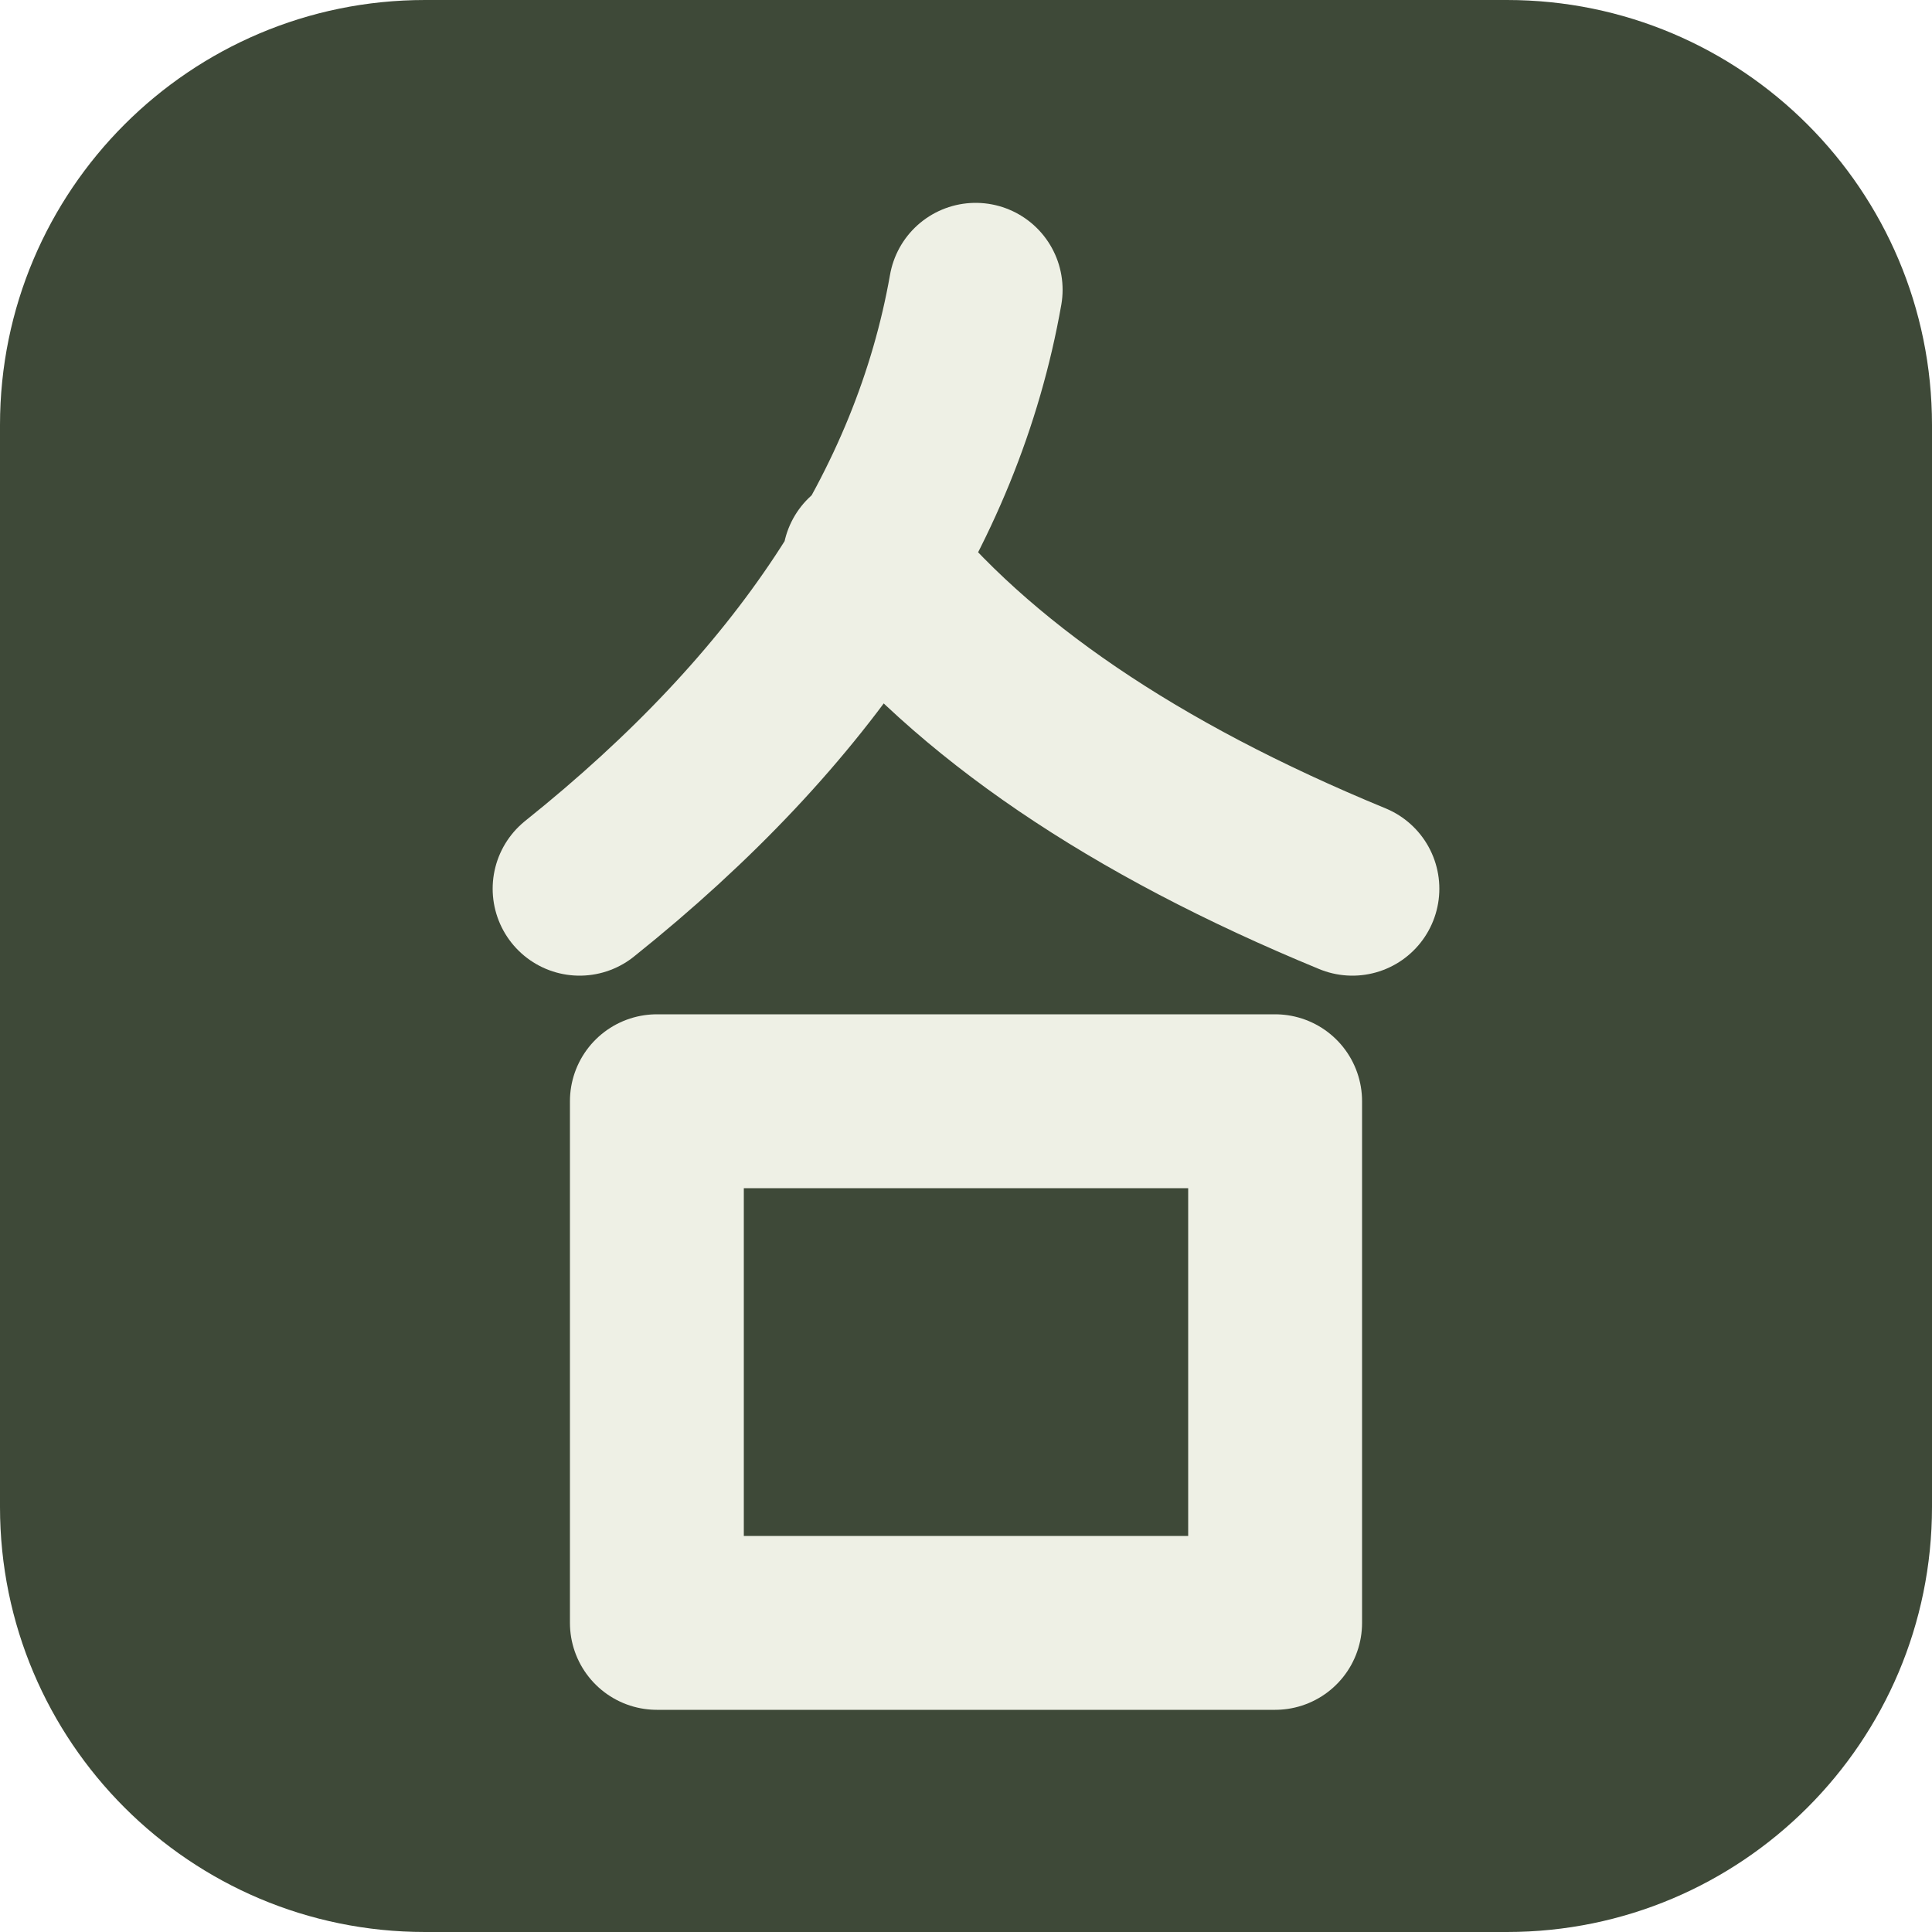
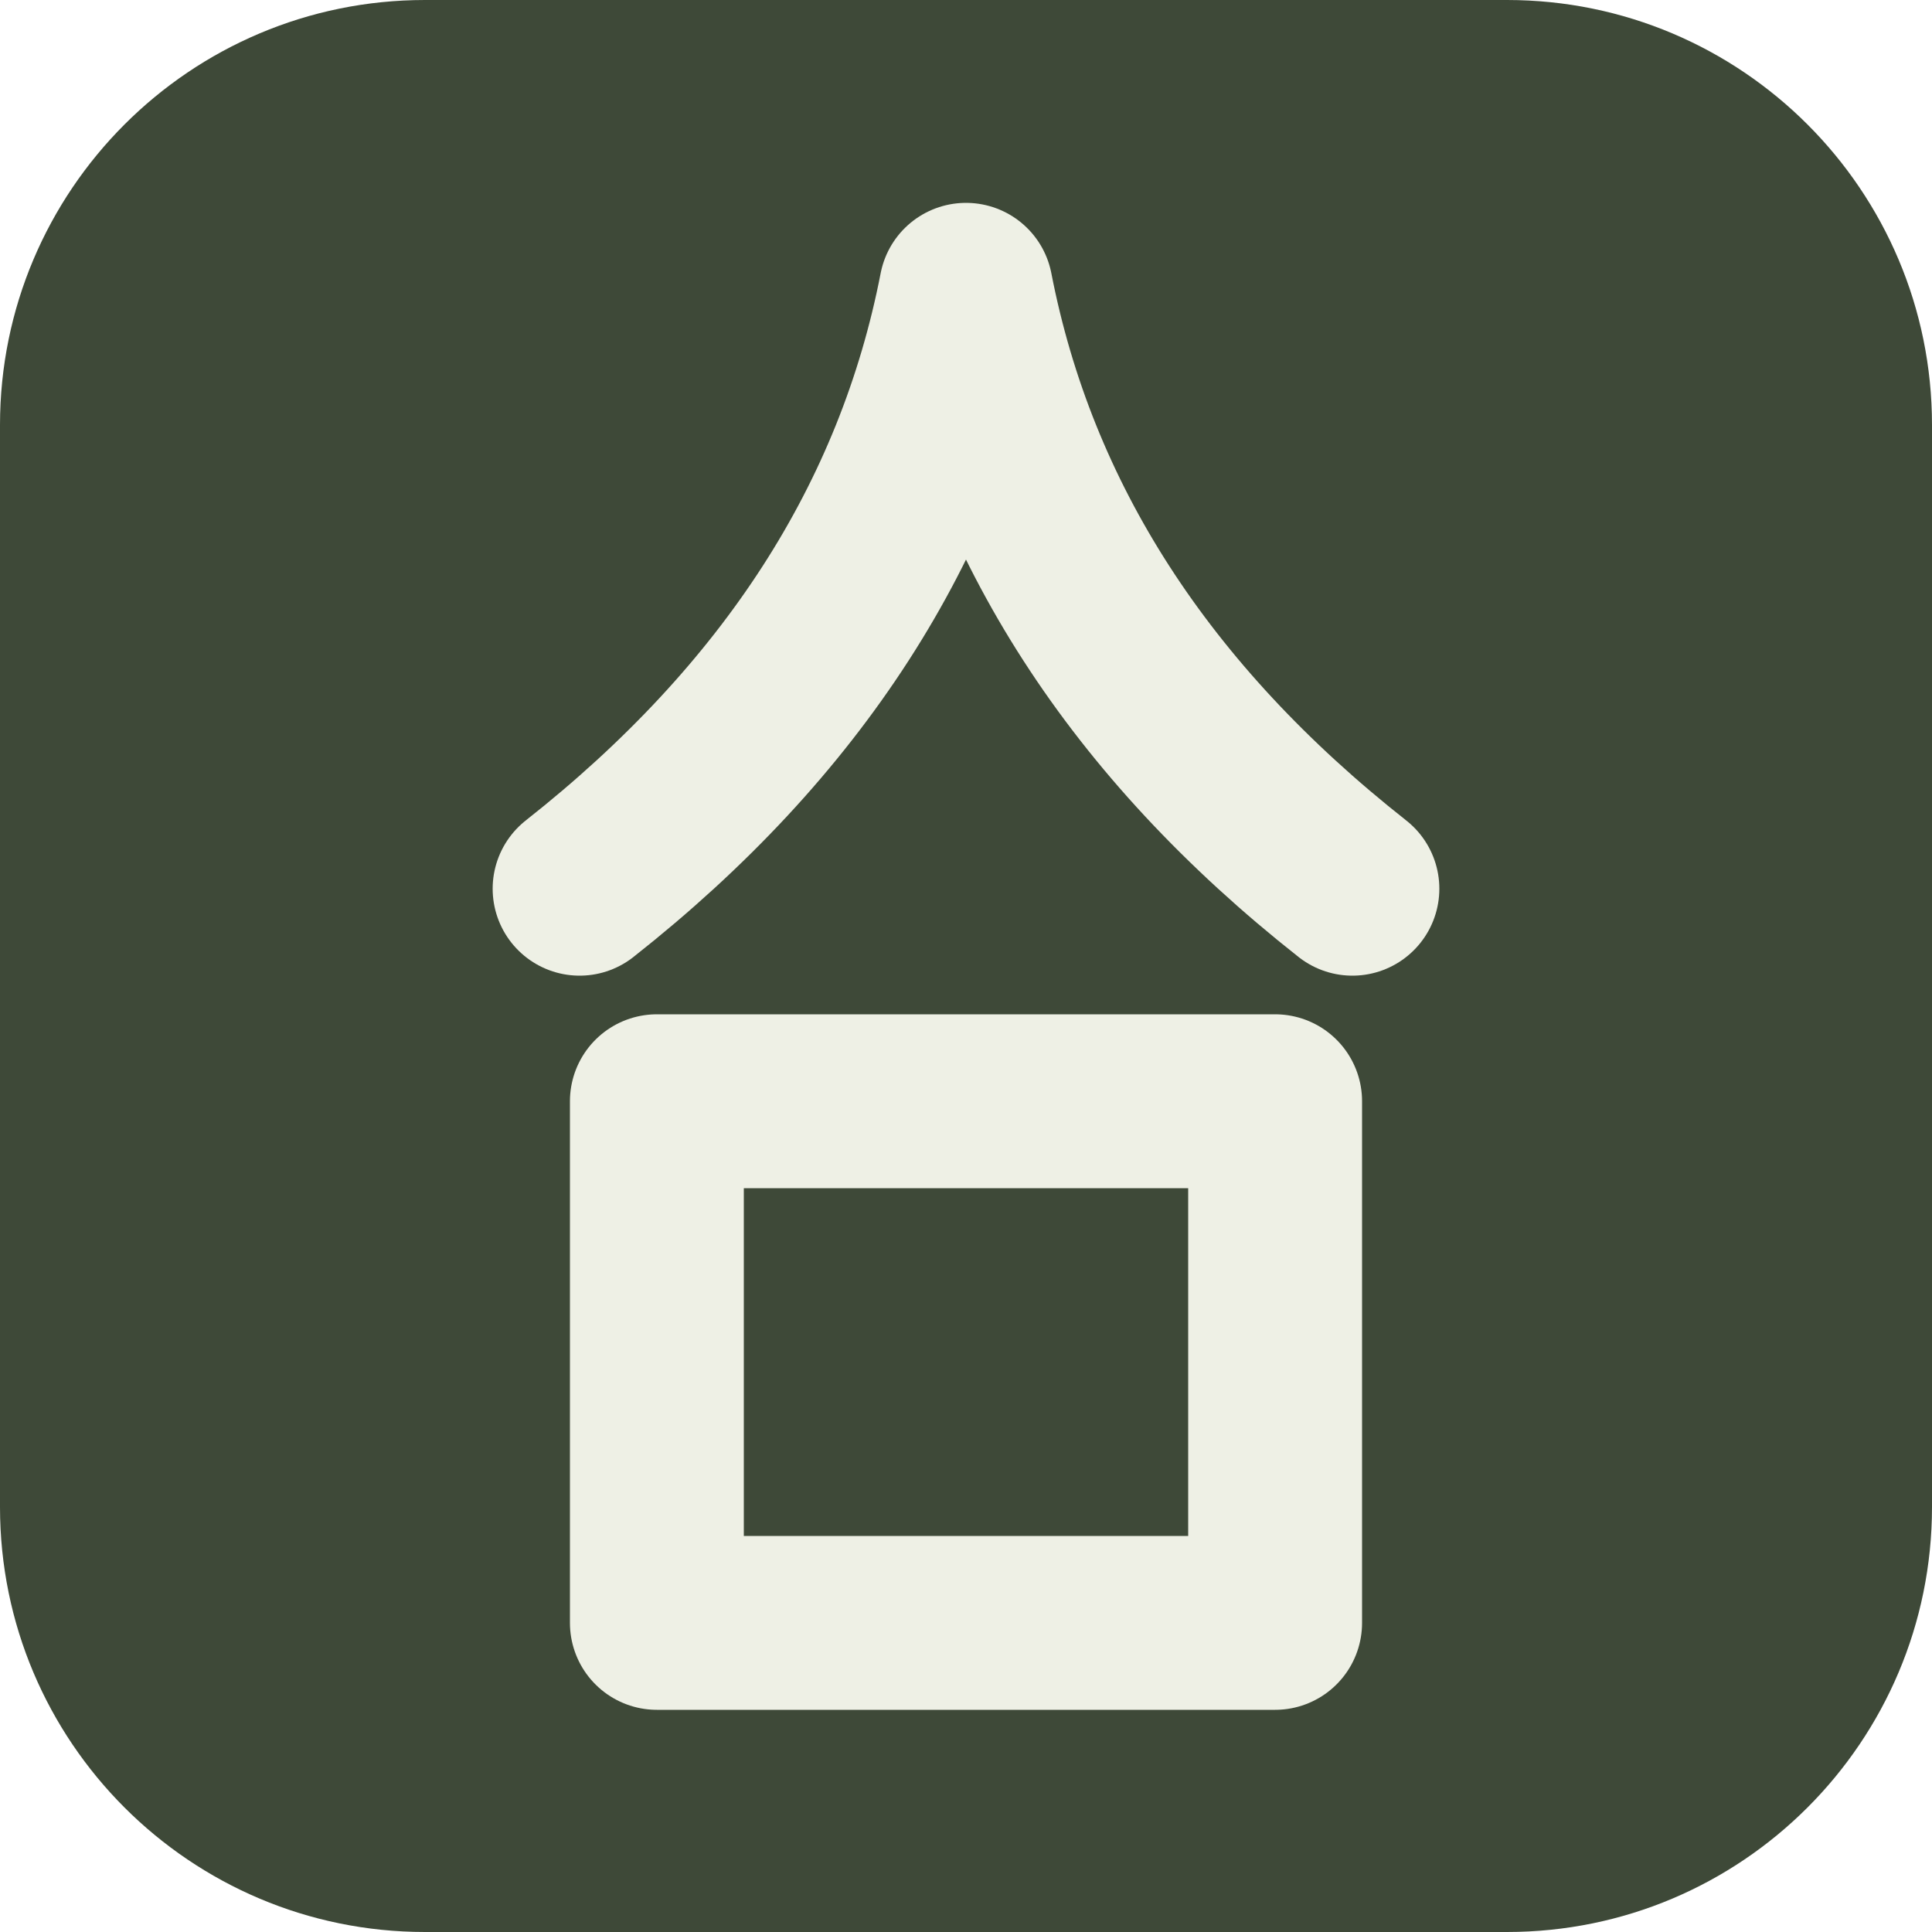
<svg xmlns="http://www.w3.org/2000/svg" viewBox="0 0 100 100">
  <rect width="100" height="100" rx="22" fill="#3E4938" />
  <g fill="none" stroke="#EEF0E5" stroke-width="9" stroke-linecap="round" stroke-linejoin="round">
-     <path d="M50.5 15Q47.5 32 30 46M45 29Q53 39 70 46" />
+     <path d="M50 15Q46.5 33 30 46M50 15Q53.5 33 70 46" />
    <path d="M34 57H66V84H34Z" />
  </g>
</svg>
